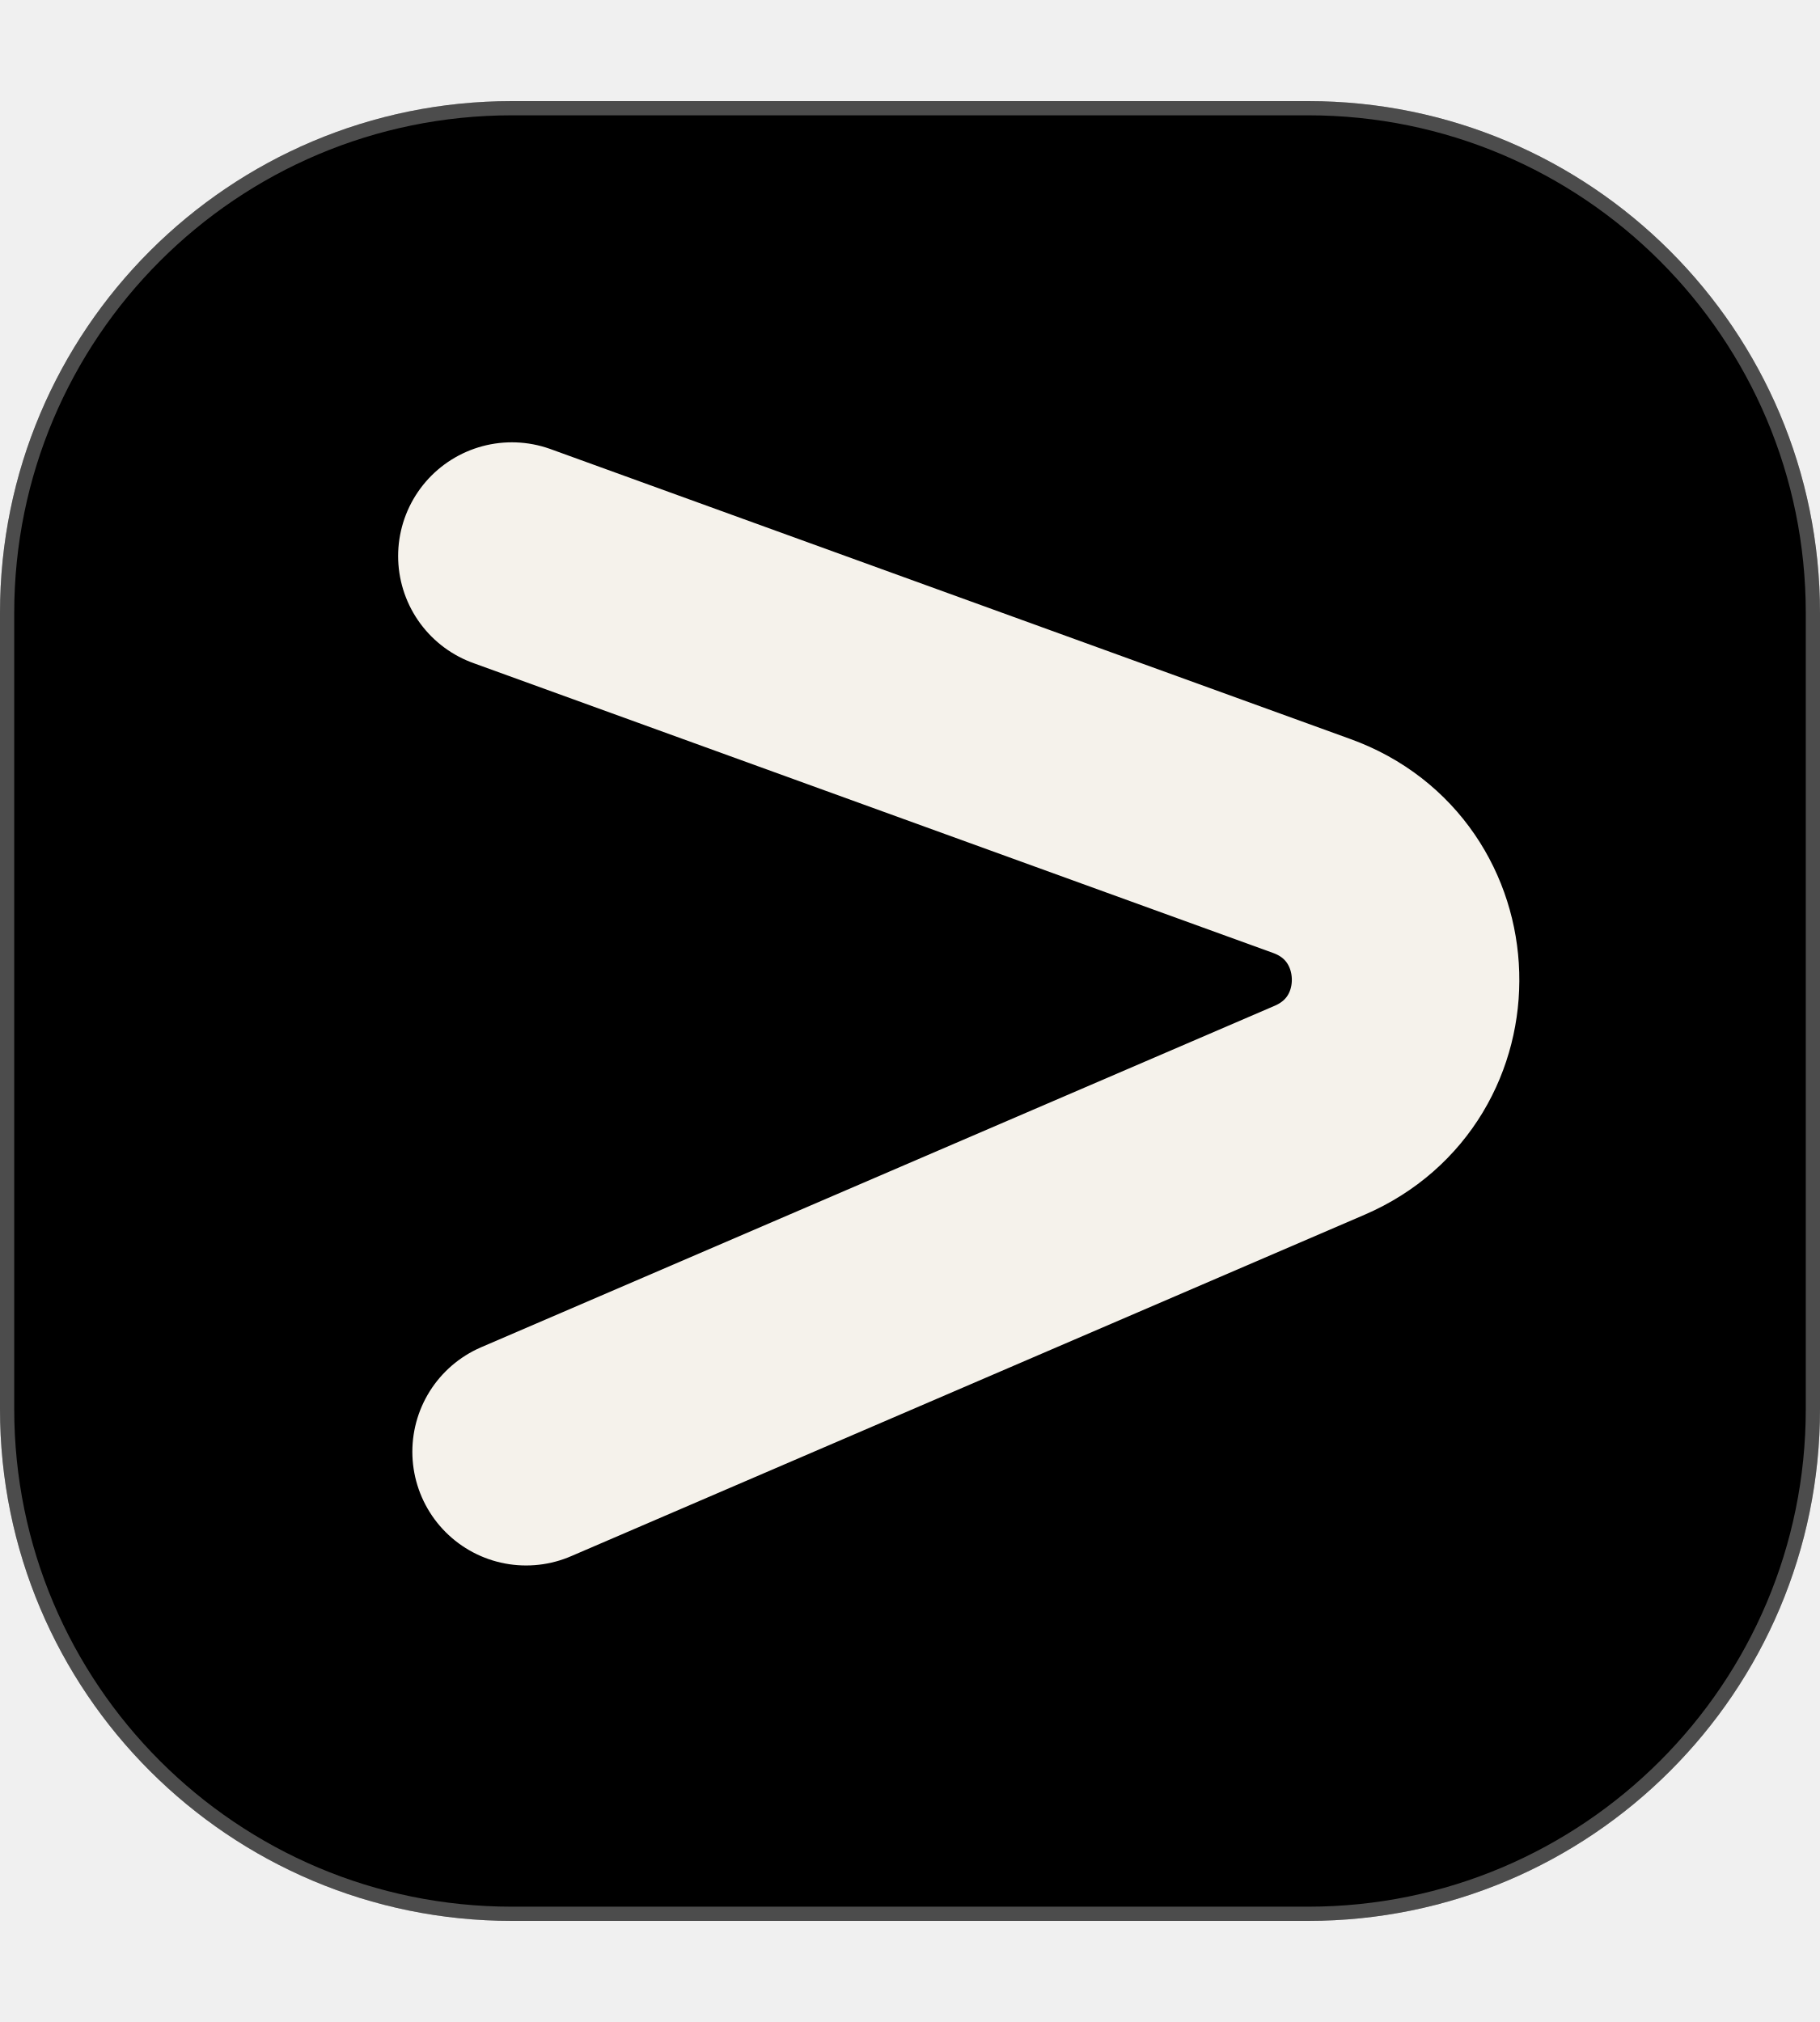
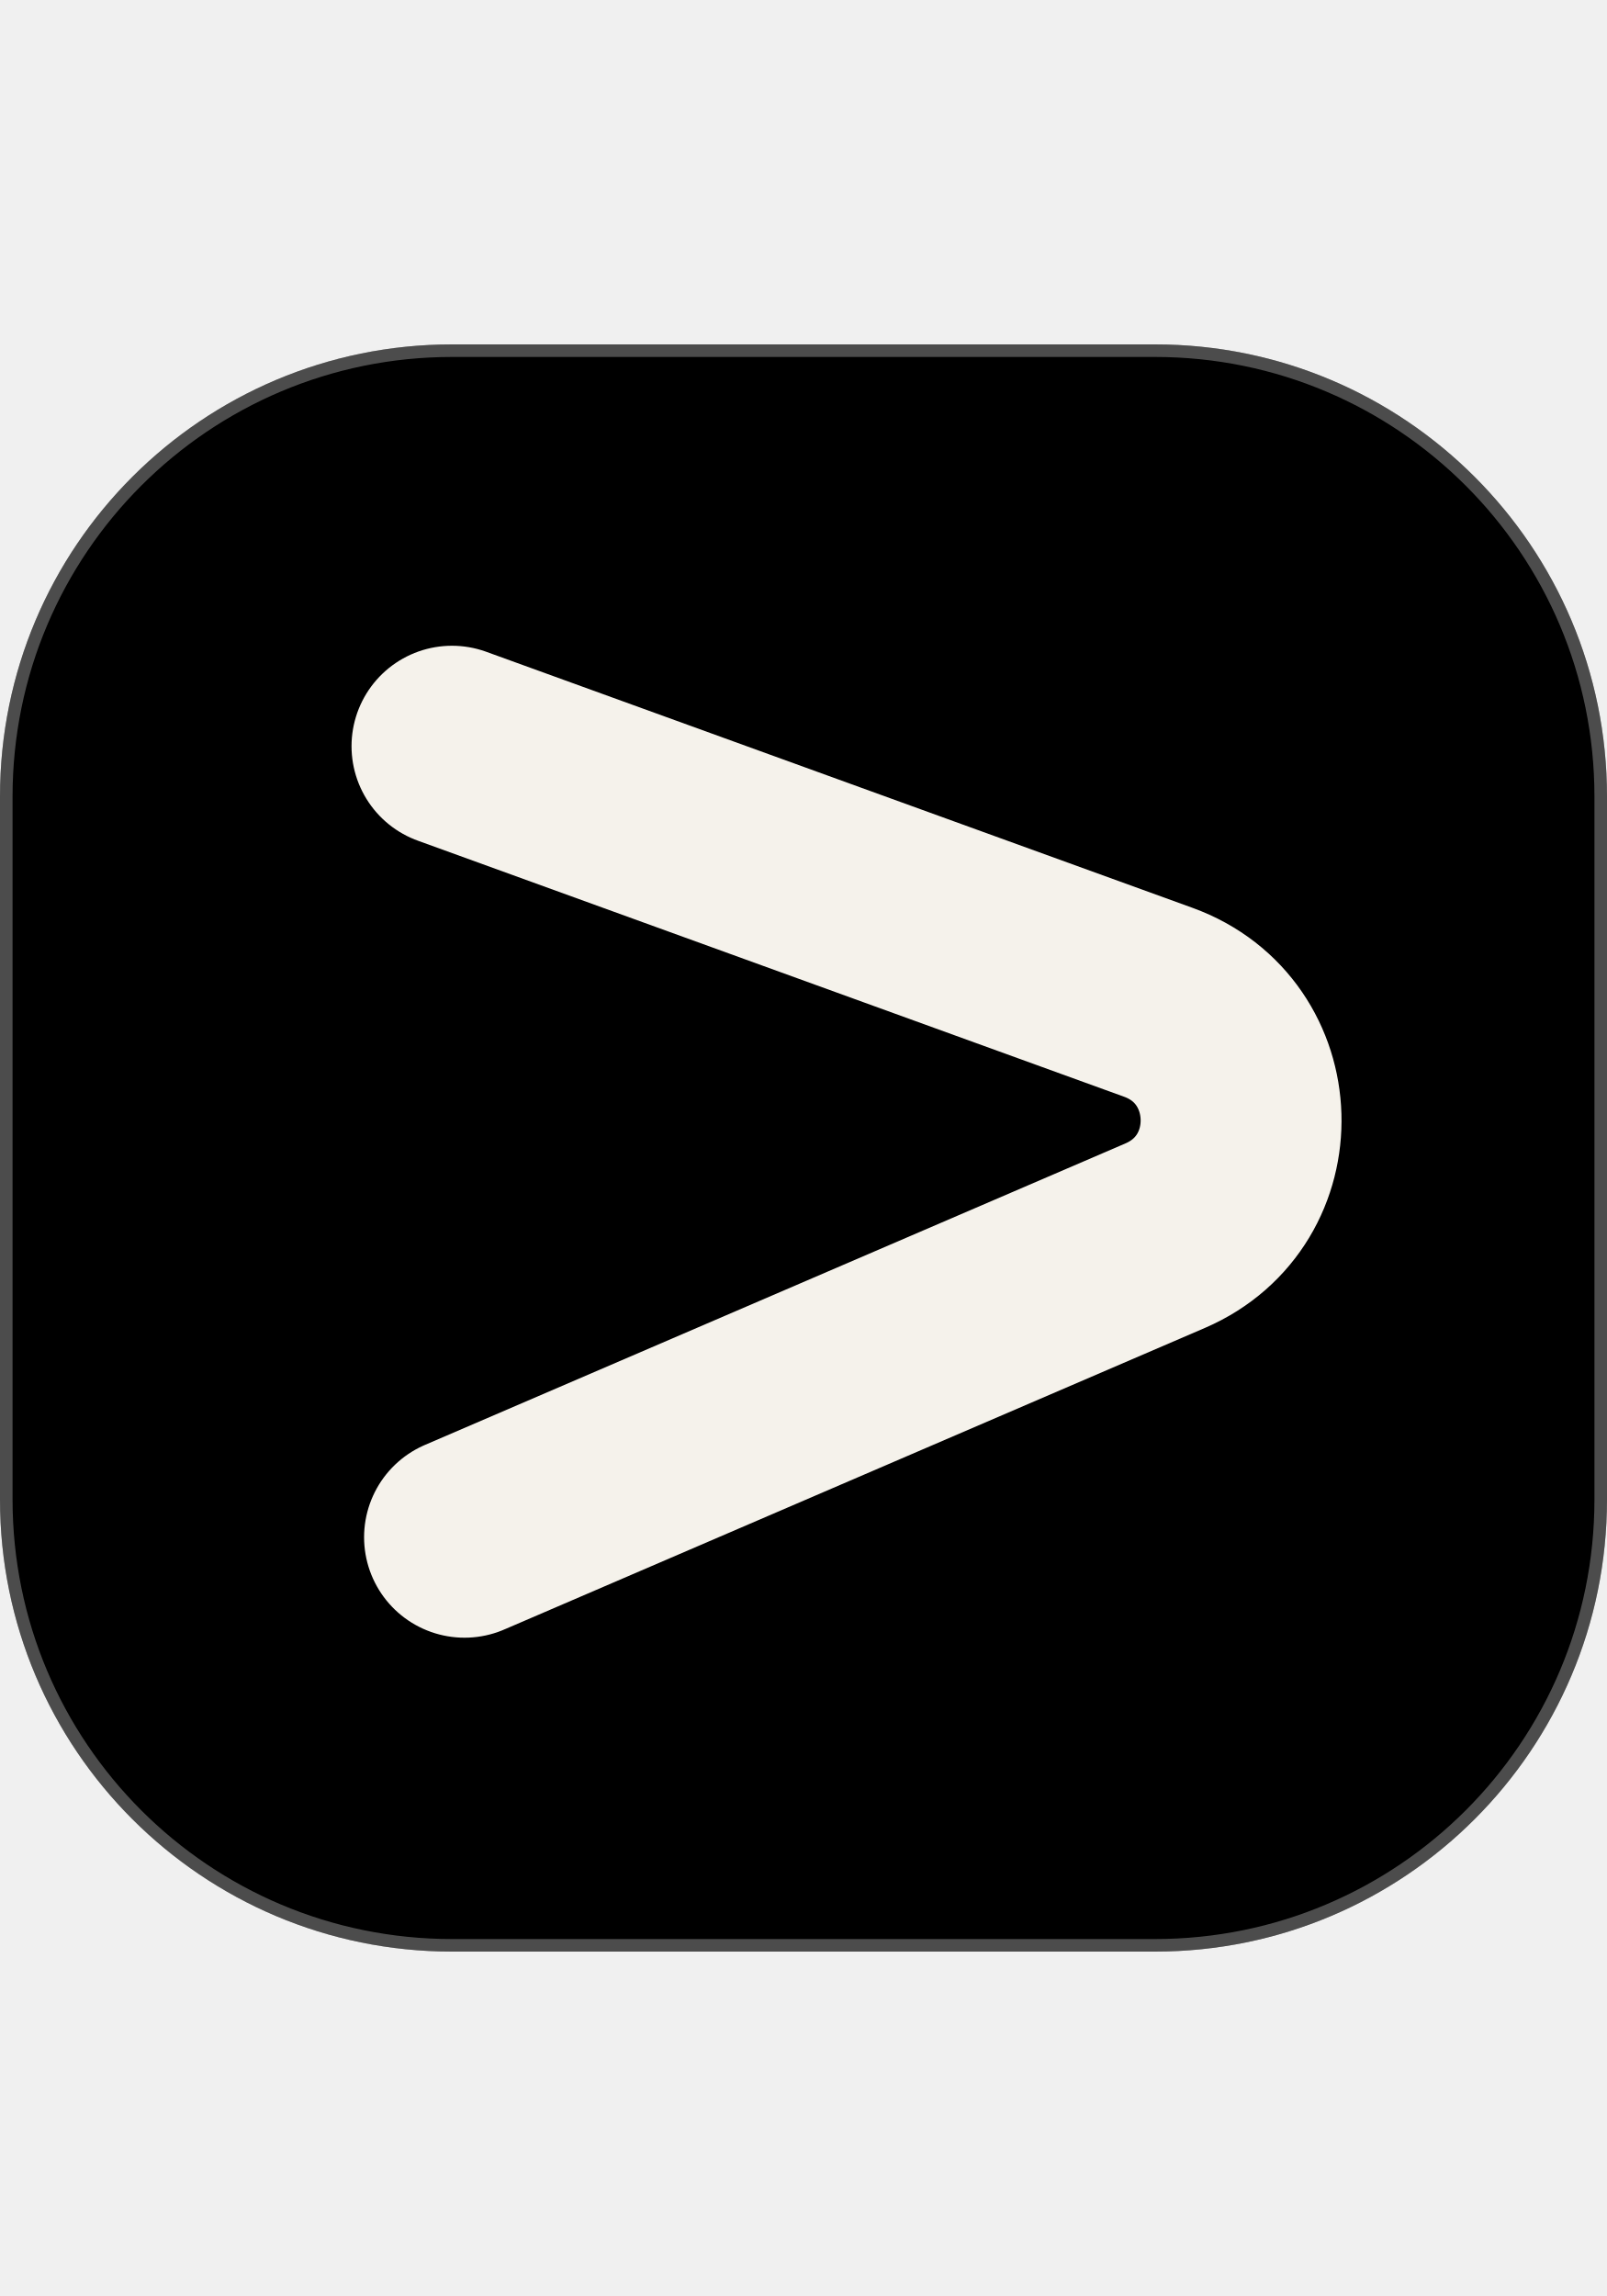
- <svg xmlns="http://www.w3.org/2000/svg" width="45" height="50" viewBox="0 0 64 64" fill="none">
+ <svg xmlns="http://www.w3.org/2000/svg" width="35" height="50" viewBox="0 0 64 64" fill="none">
  <g clip-path="url(#clip0_503_2)">
    <rect width="64" height="64" rx="18" fill="black" />
    <rect x="0.25" y="0.25" width="63.5" height="63.5" rx="17.75" stroke="white" stroke-opacity="0.3" stroke-width="0.5" />
    <path d="M18 16L46.131 26.198C50.39 27.741 50.565 33.7 46.404 35.491L18.5 47.5" stroke="#F5F2EB" stroke-width="8" stroke-linecap="round" />
  </g>
  <defs>
    <clipPath id="clip0_503_2">
      <rect width="64" height="64" fill="white" />
    </clipPath>
  </defs>
</svg>
